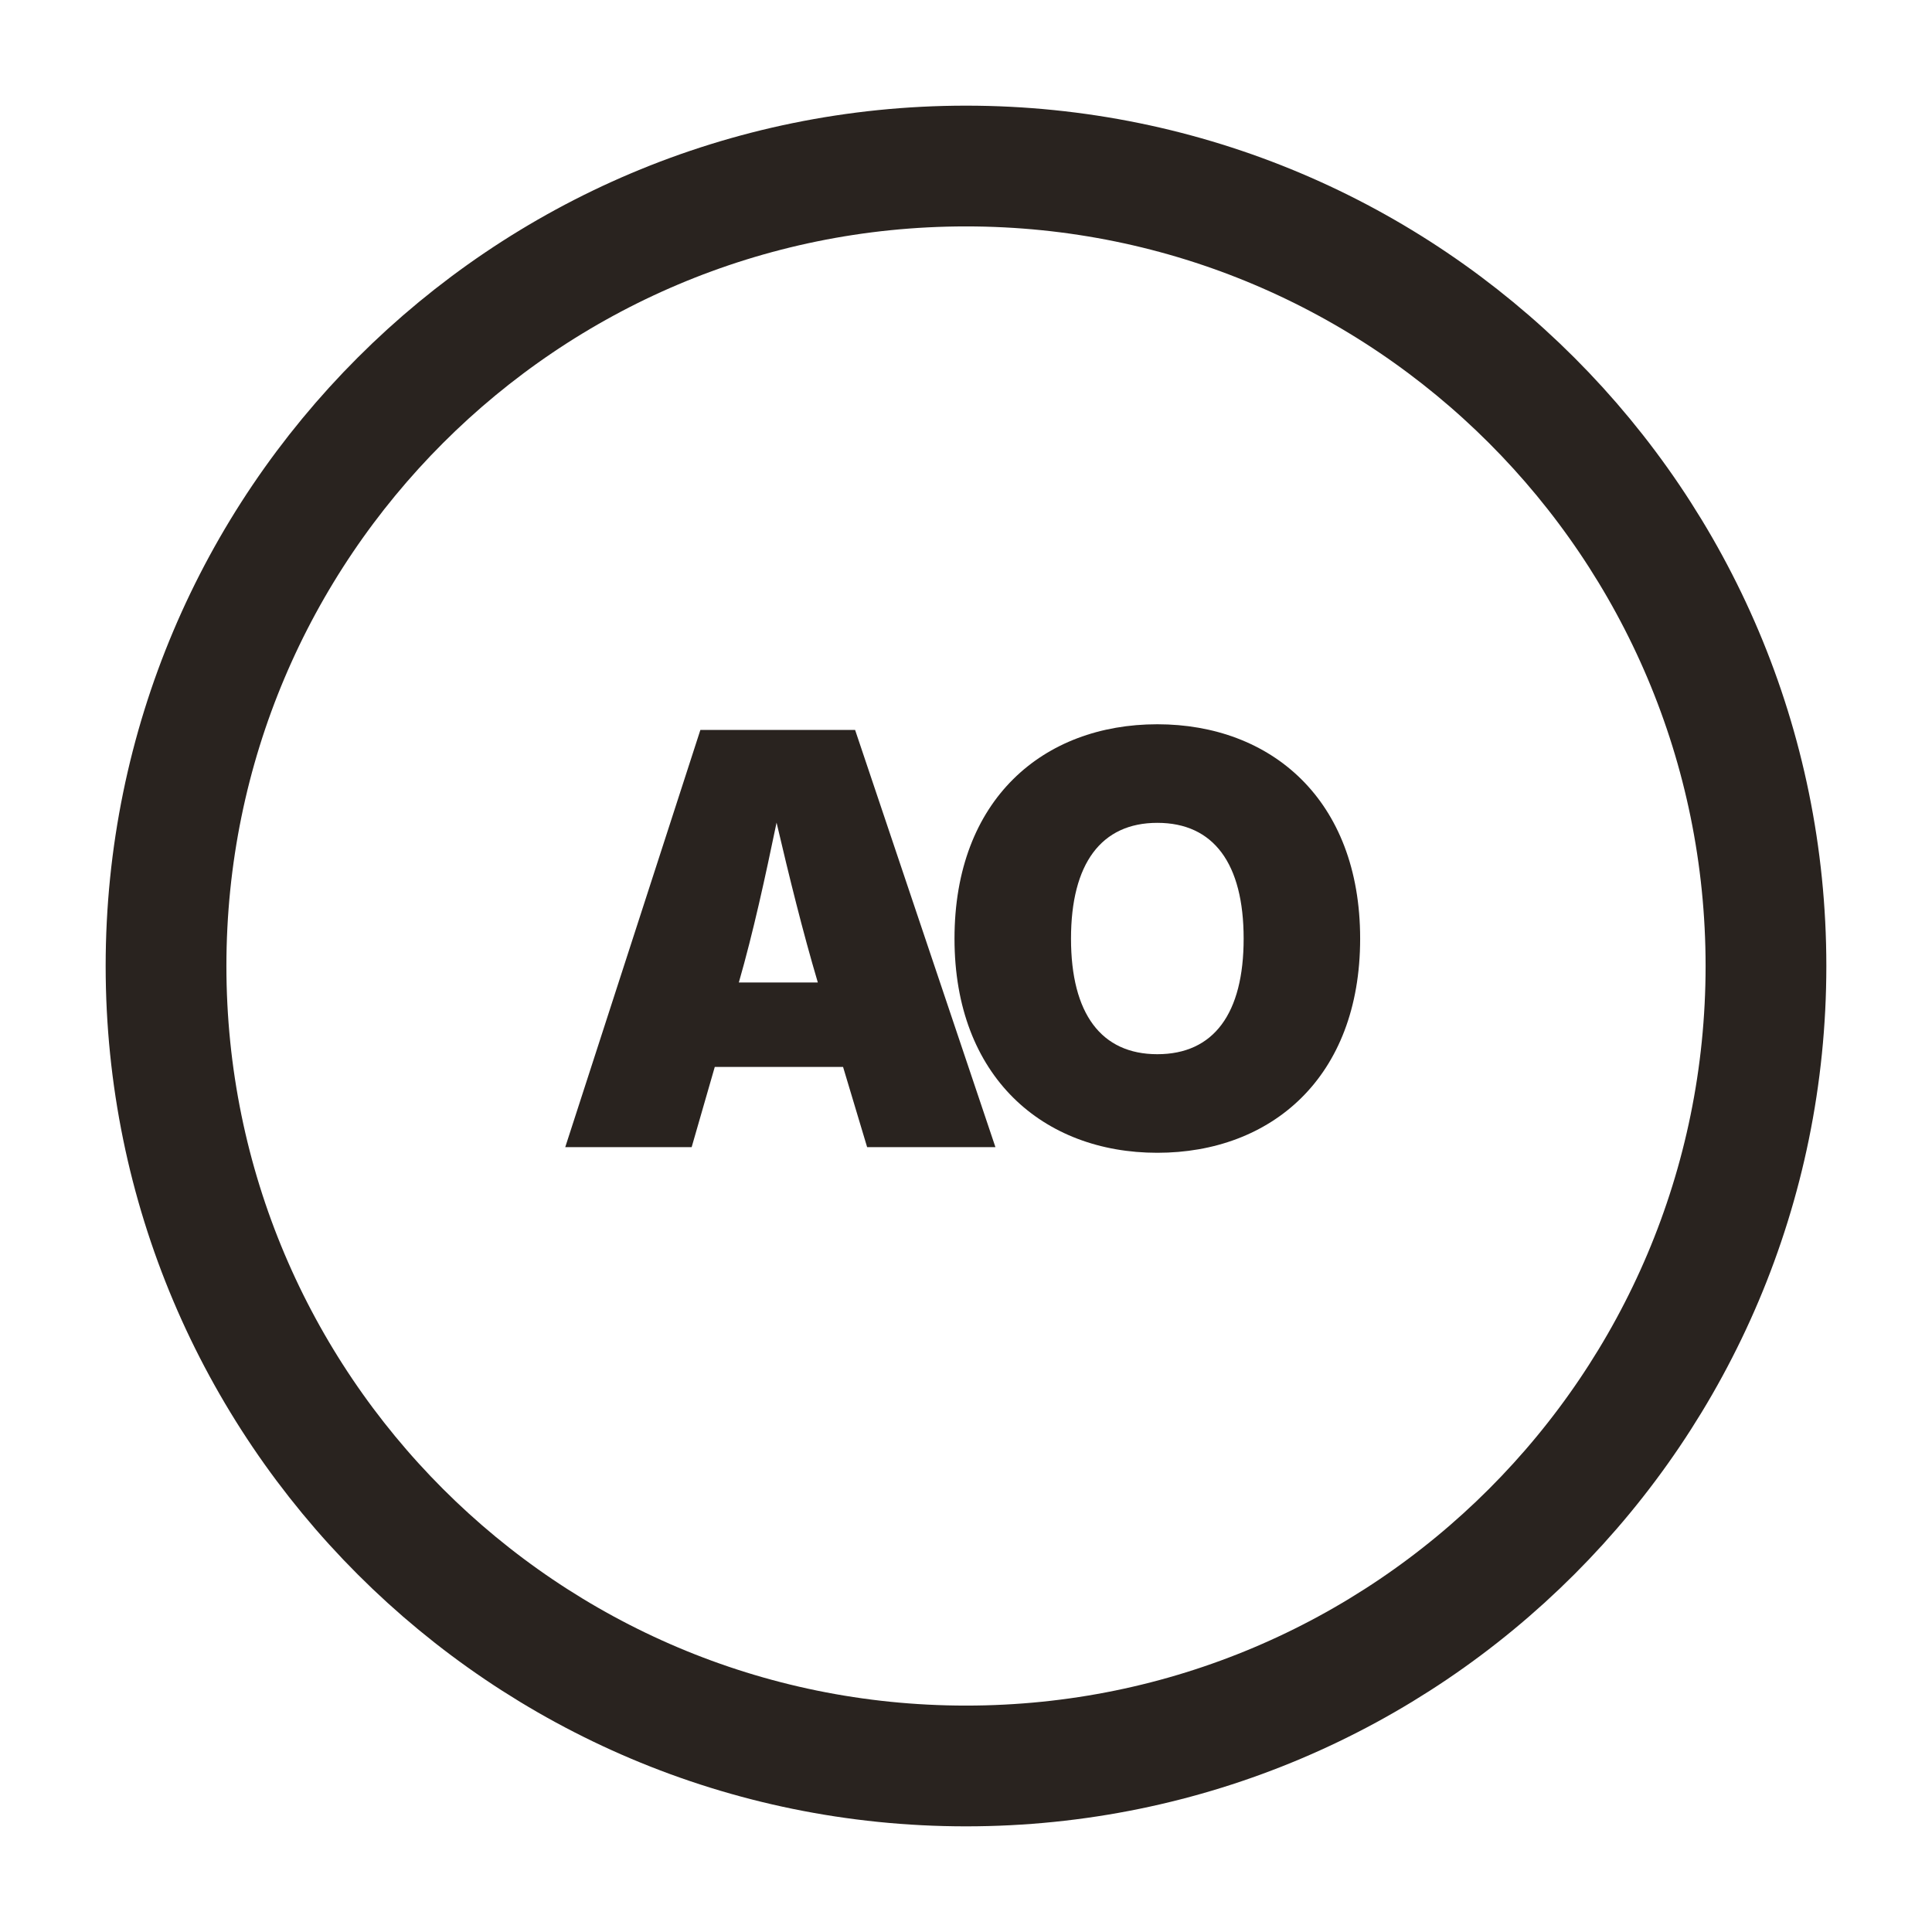
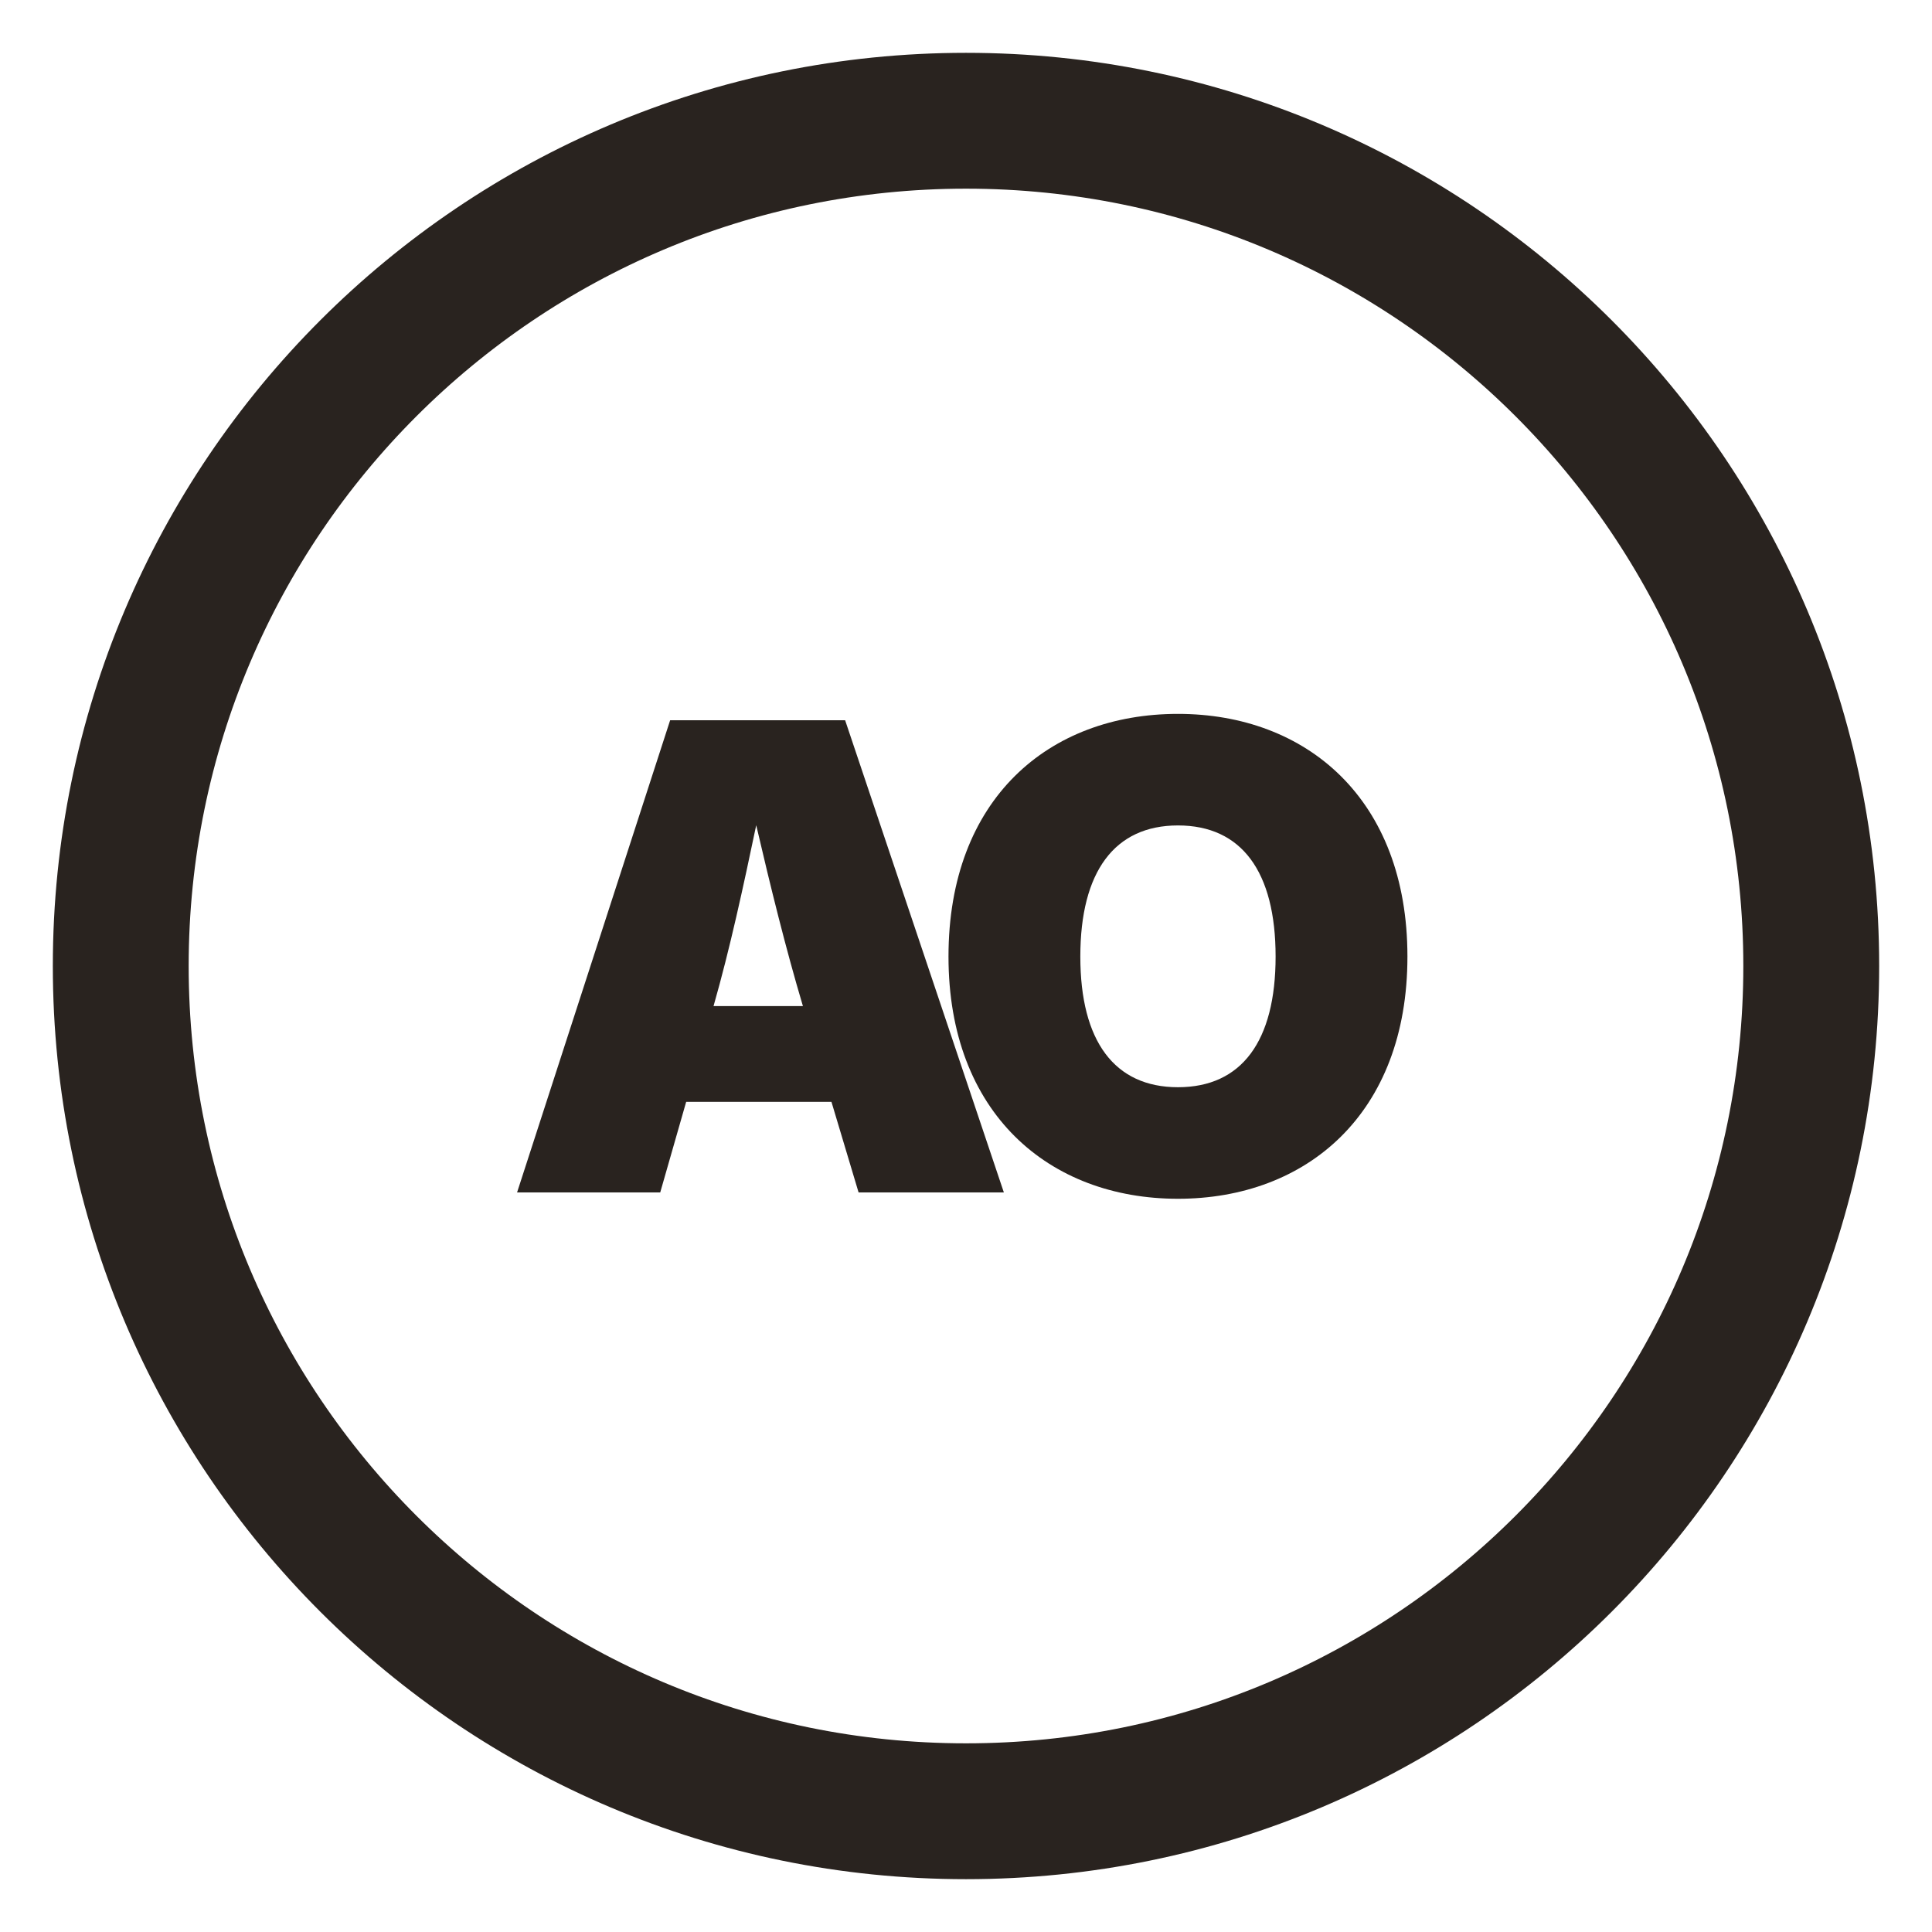
<svg xmlns="http://www.w3.org/2000/svg" width="128" height="128" viewBox="0 0 128 128" role="img" aria-label="AO Labs">
-   <circle cx="64" cy="64" r="53" fill="none" stroke="#29231f" stroke-width="8" />
-   <text x="64" y="76" text-anchor="middle" fill="#29231f" font-family="Inter, Arial, Helvetica, sans-serif" font-size="38" font-weight="900" letter-spacing="-3">AO</text>
+   <circle cx="64" cy="64" r="56" fill="none" stroke="#29231f" stroke-width="9" />
+   <text x="64" y="79" text-anchor="middle" fill="#29231f" font-family="Inter, Arial, Helvetica, sans-serif" font-size="43" font-weight="900" letter-spacing="-4">AO</text>
</svg>
